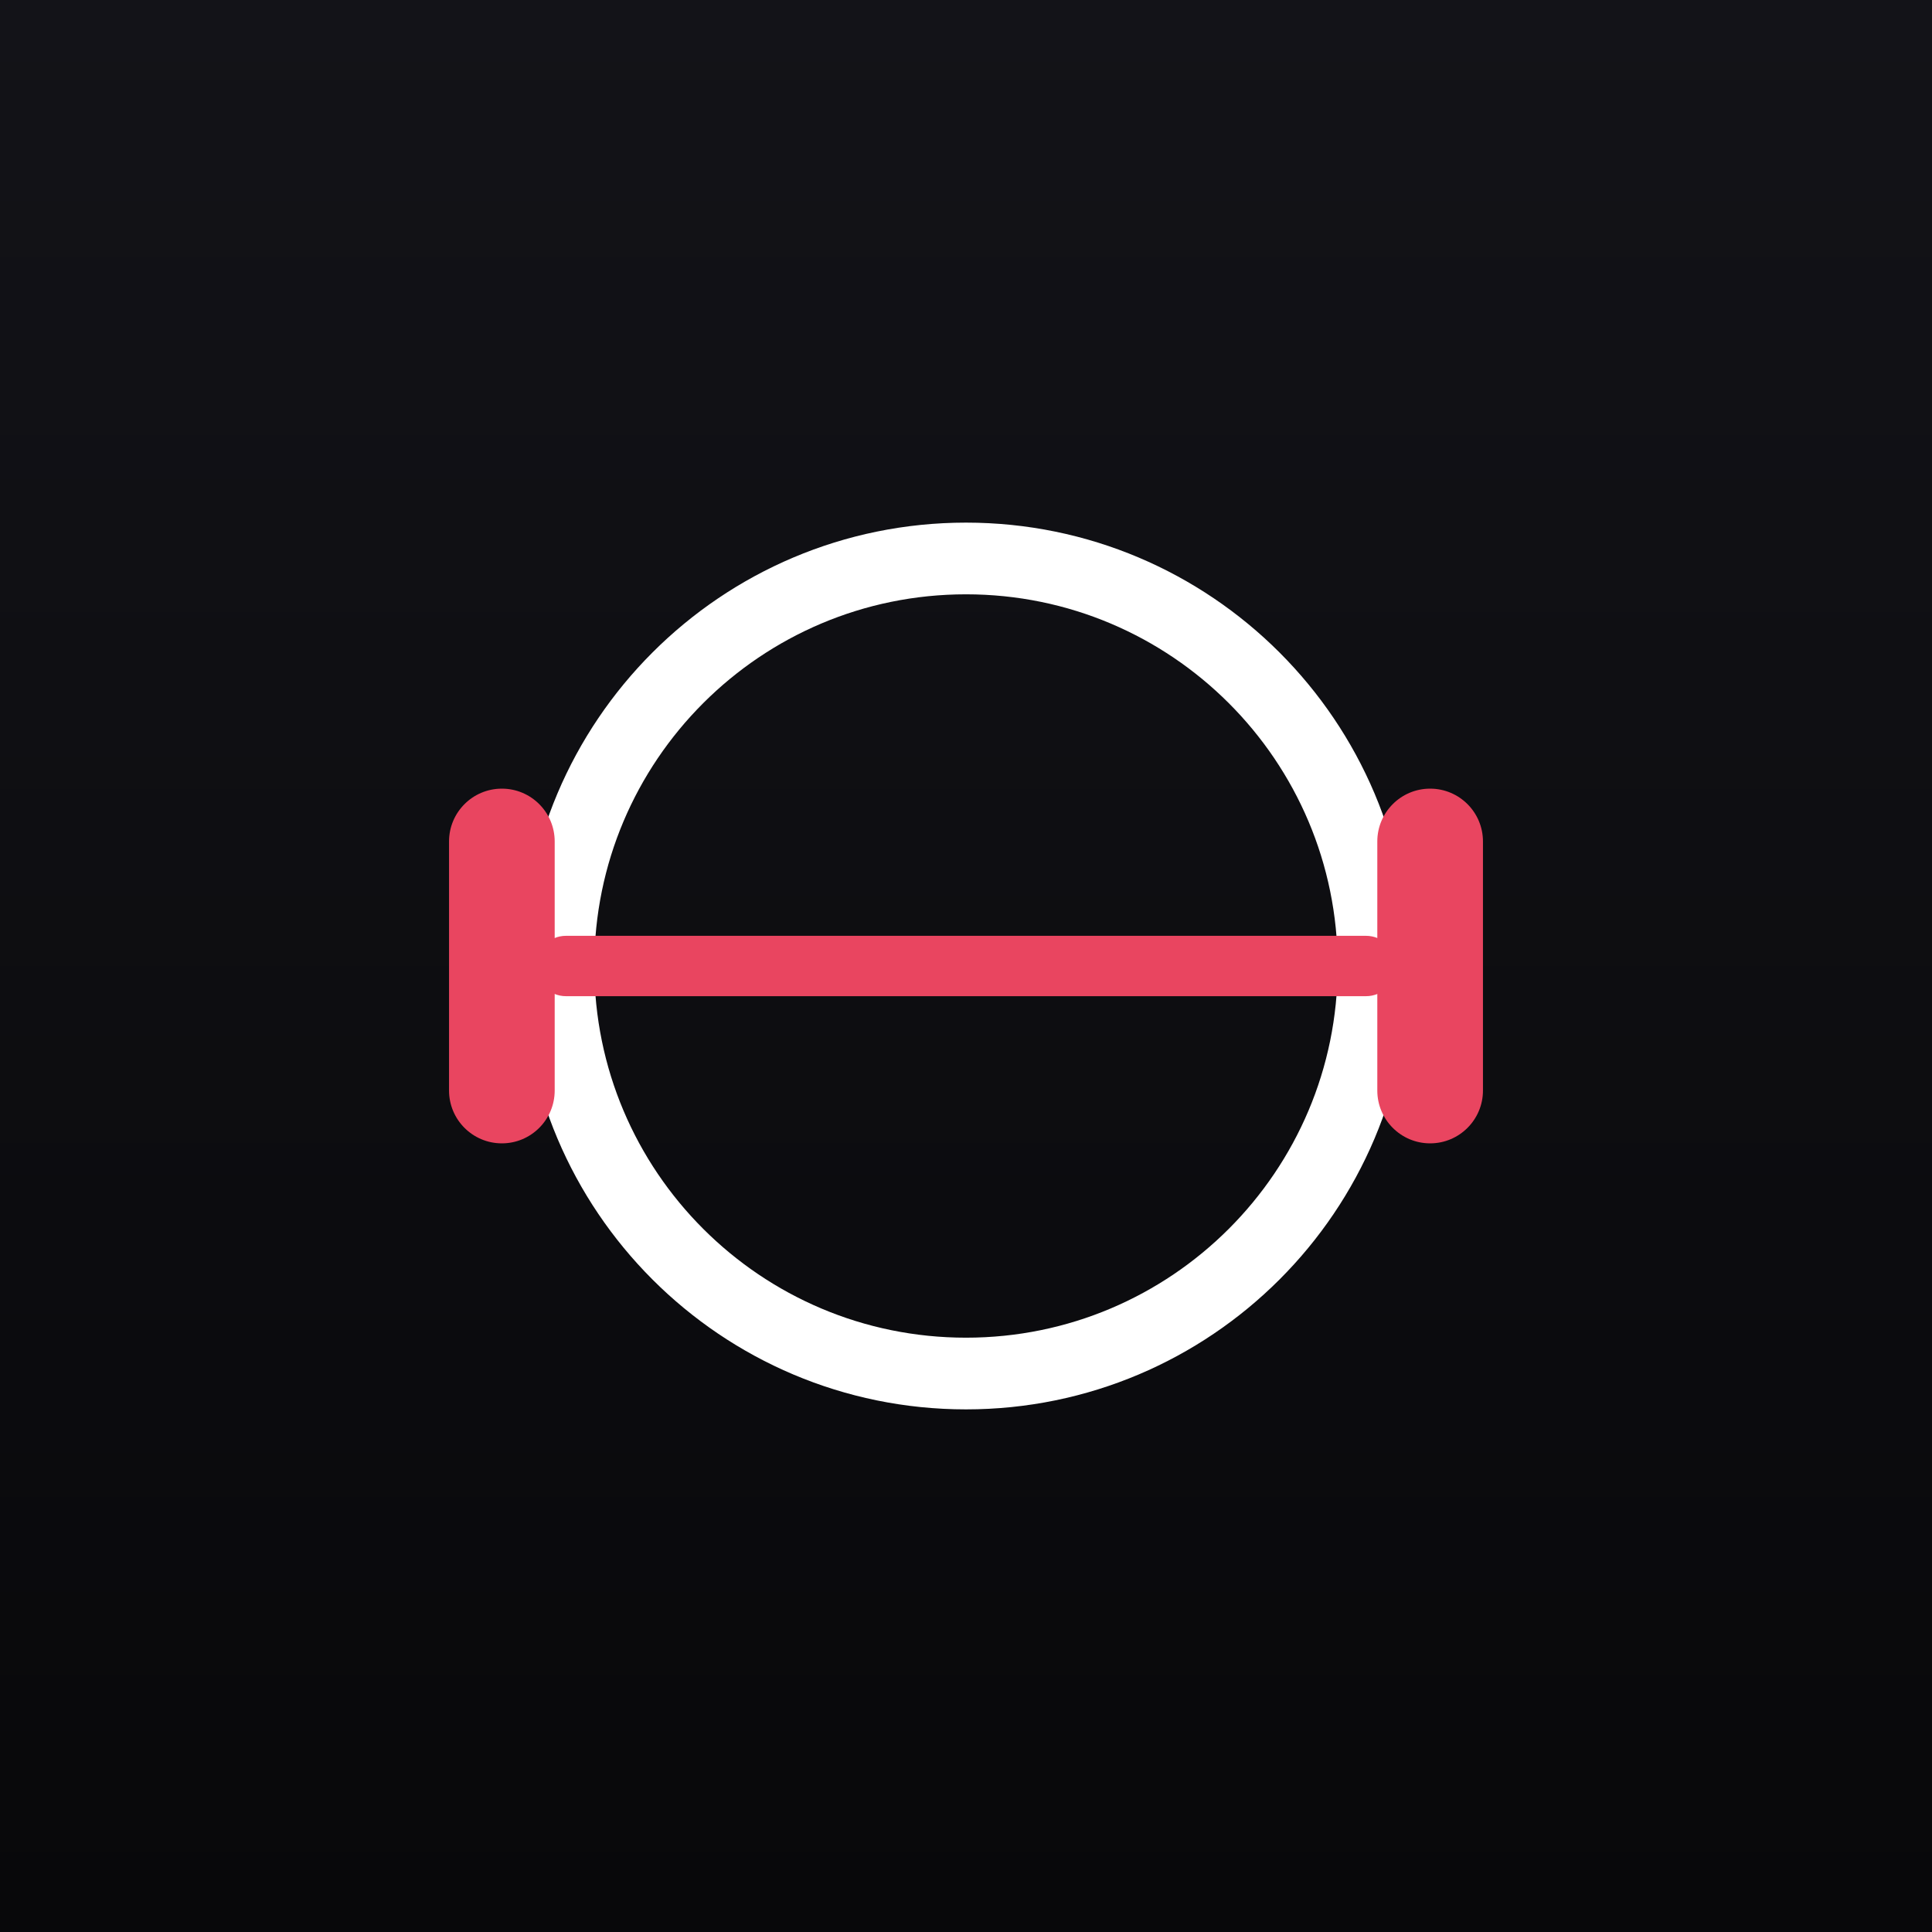
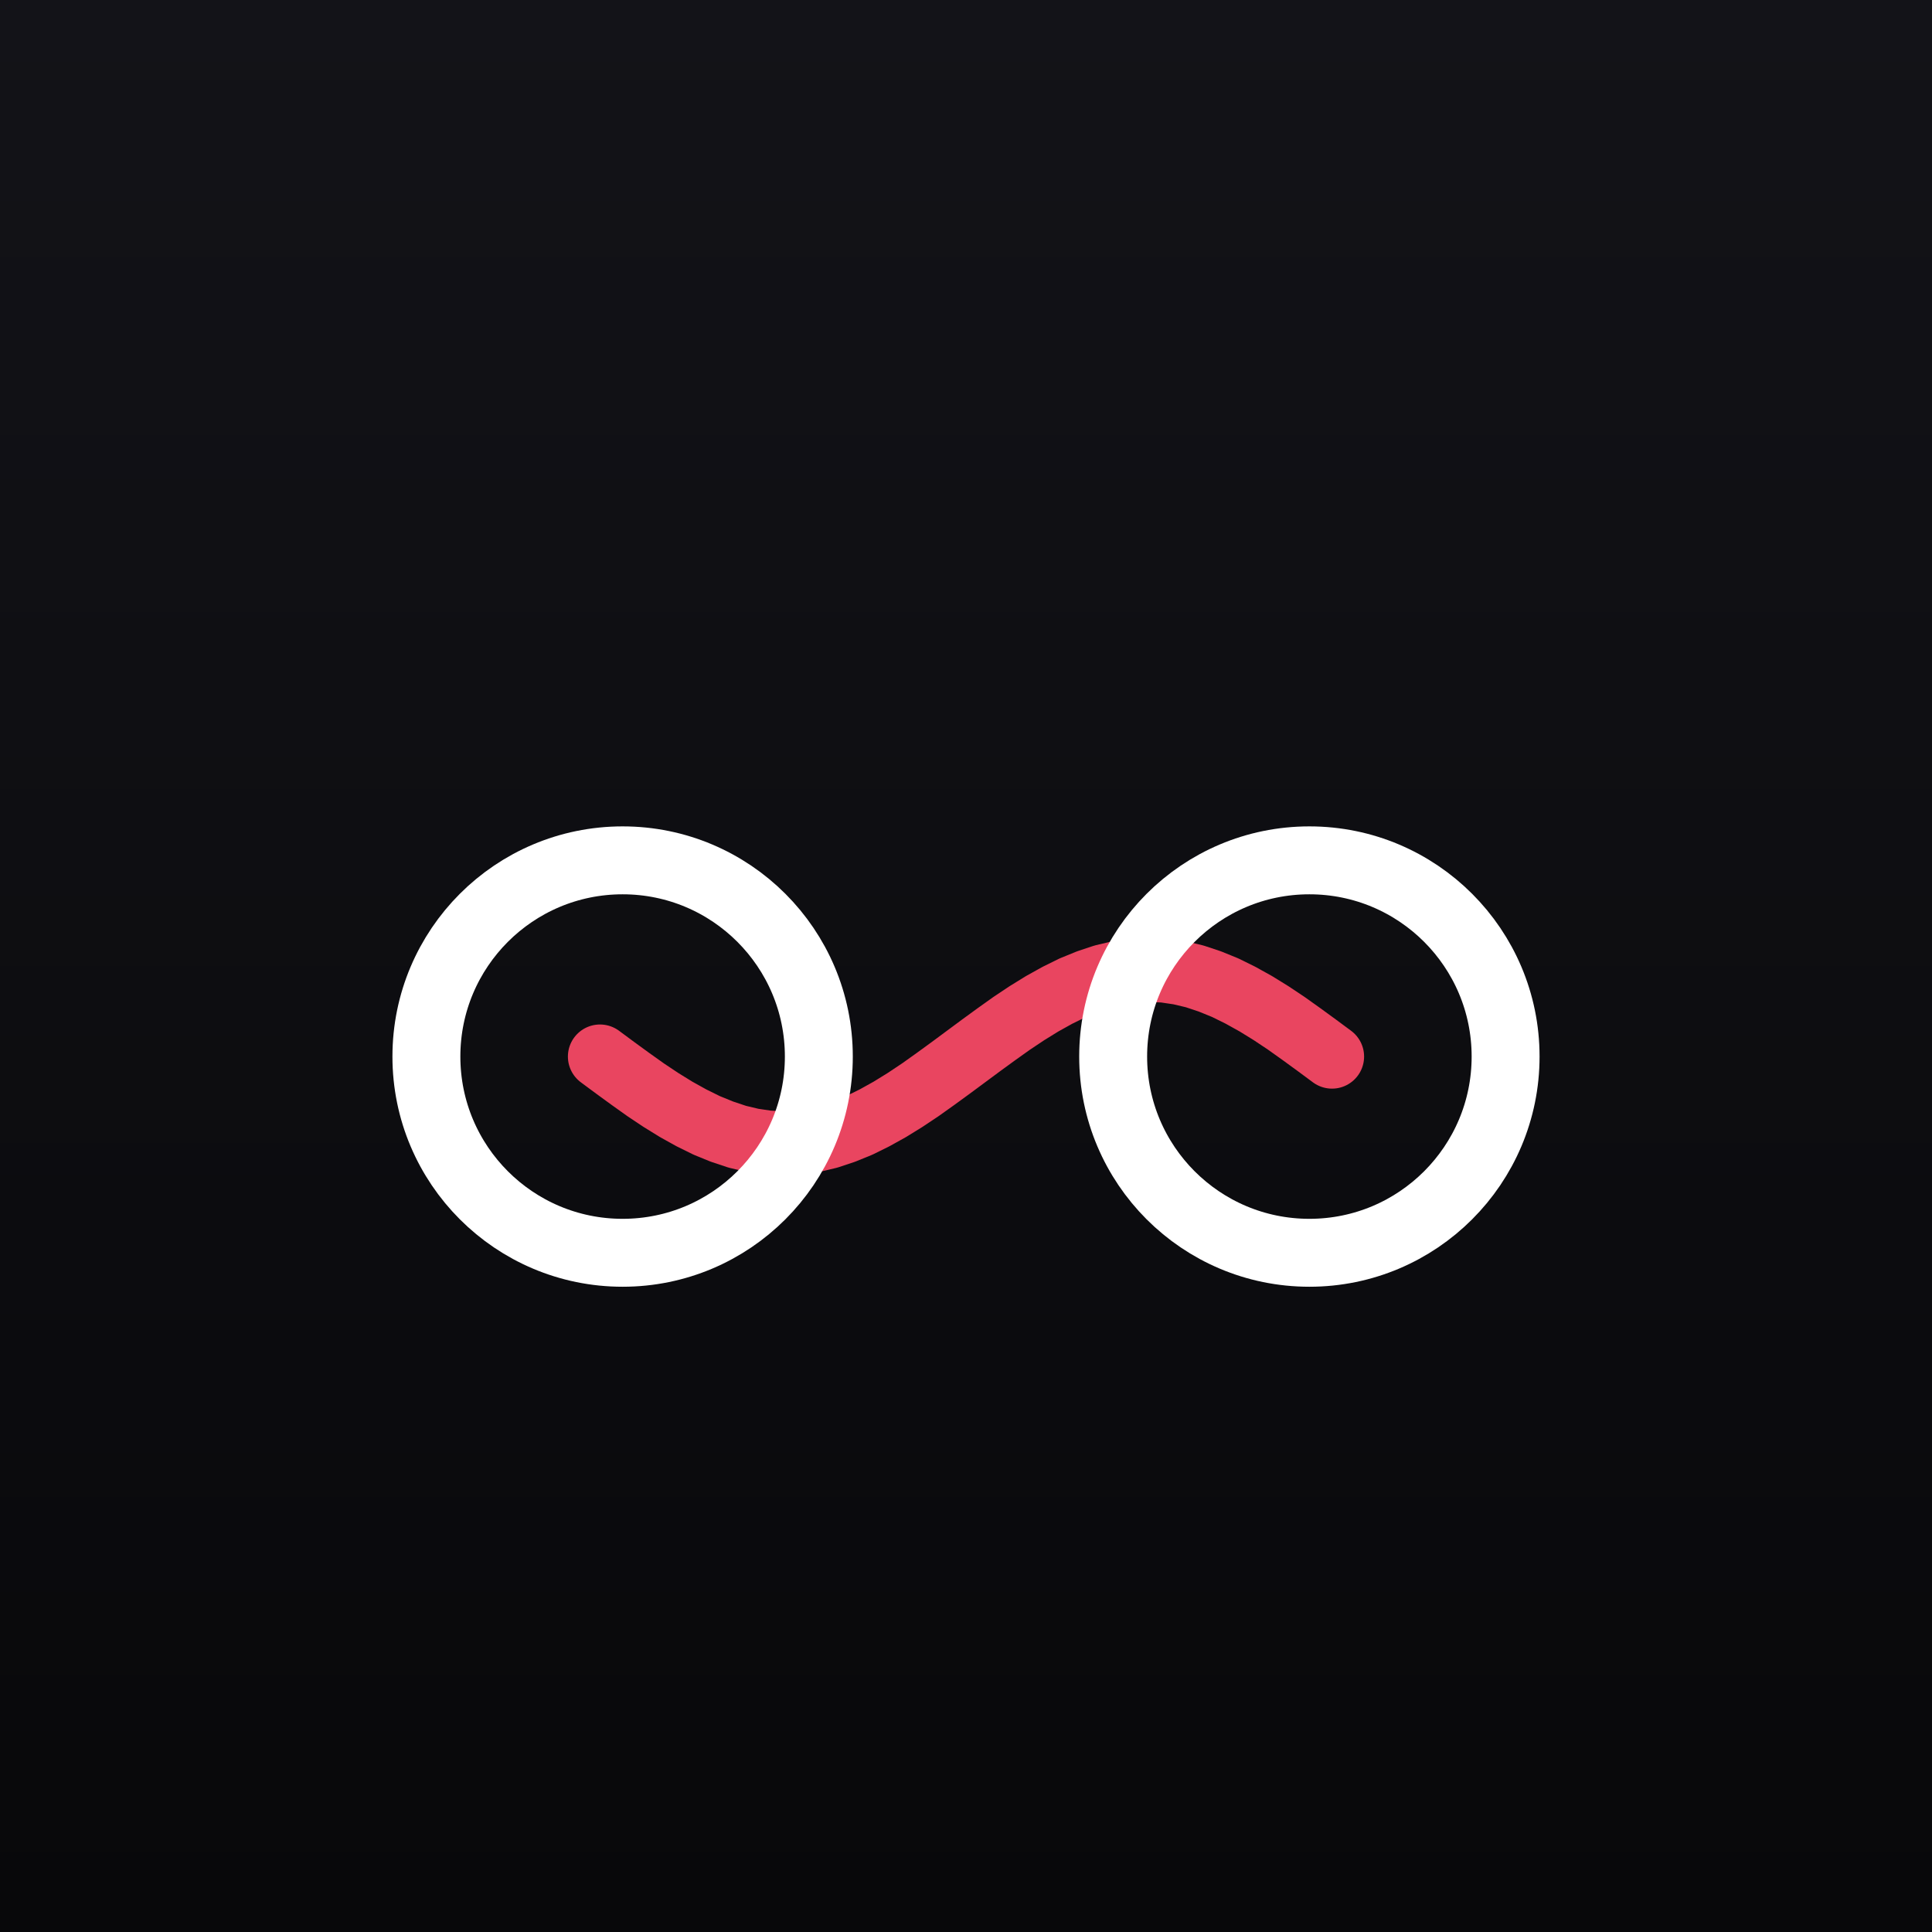
<svg xmlns="http://www.w3.org/2000/svg" viewBox="0 0 1024 1024" role="img" aria-label="Psync">
  <defs>
    <linearGradient id="bg" x1="0" y1="0" x2="0" y2="1">
      <stop offset="0" stop-color="#131318" />
      <stop offset="1" stop-color="#08080a" />
    </linearGradient>
  </defs>
  <rect width="1024" height="1024" fill="url(#bg)" />
-   <circle cx="512" cy="512" r="216" fill="none" stroke="#ffffff" stroke-width="38" />
-   <g fill="#e94560">
-     <rect x="284" y="496" width="456" height="32" rx="16" />
-     <rect x="238" y="418" width="56" height="188" rx="28" />
-     <rect x="730" y="418" width="56" height="188" rx="28" />
-   </g>
+   <path d="M 318,560 L 326.1,566 L 334.2,571.9 L 342.2,577.6 L 350.3,583 L 358.4,588 L 366.5,592.5 L 374.6,596.5 L 382.7,599.8 L 390.8,602.5 L 398.8,604.4 L 406.9,605.6 L 415,606 L 423.1,605.6 L 431.2,604.4 L 439.2,602.5 L 447.3,599.8 L 455.4,596.5 L 463.5,592.5 L 471.6,588 L 479.7,583 L 487.8,577.6 L 495.8,571.9 L 503.9,566 L 512,560 L 520.1,554 L 528.2,548.1 L 536.2,542.4 L 544.3,537 L 552.4,532 L 560.5,527.5 L 568.6,523.5 L 576.7,520.2 L 584.8,517.5 L 592.8,515.6 L 600.9,514.4 L 609,514 L 617.1,514.4 L 625.2,515.6 L 633.2,517.5 L 641.3,520.2 L 649.4,523.5 L 657.5,527.5 L 665.6,532 L 673.7,537 L 681.8,542.4 L 689.8,548.1 L 697.9,554 L 706,560" fill="none" stroke="#e94560" stroke-width="34" stroke-linecap="round" stroke-linejoin="round" />
+   <circle cx="330" cy="560" r="104" fill="none" stroke="#ffffff" stroke-width="36" />
+   <circle cx="694" cy="560" r="104" fill="none" stroke="#ffffff" stroke-width="36" />
</svg>
